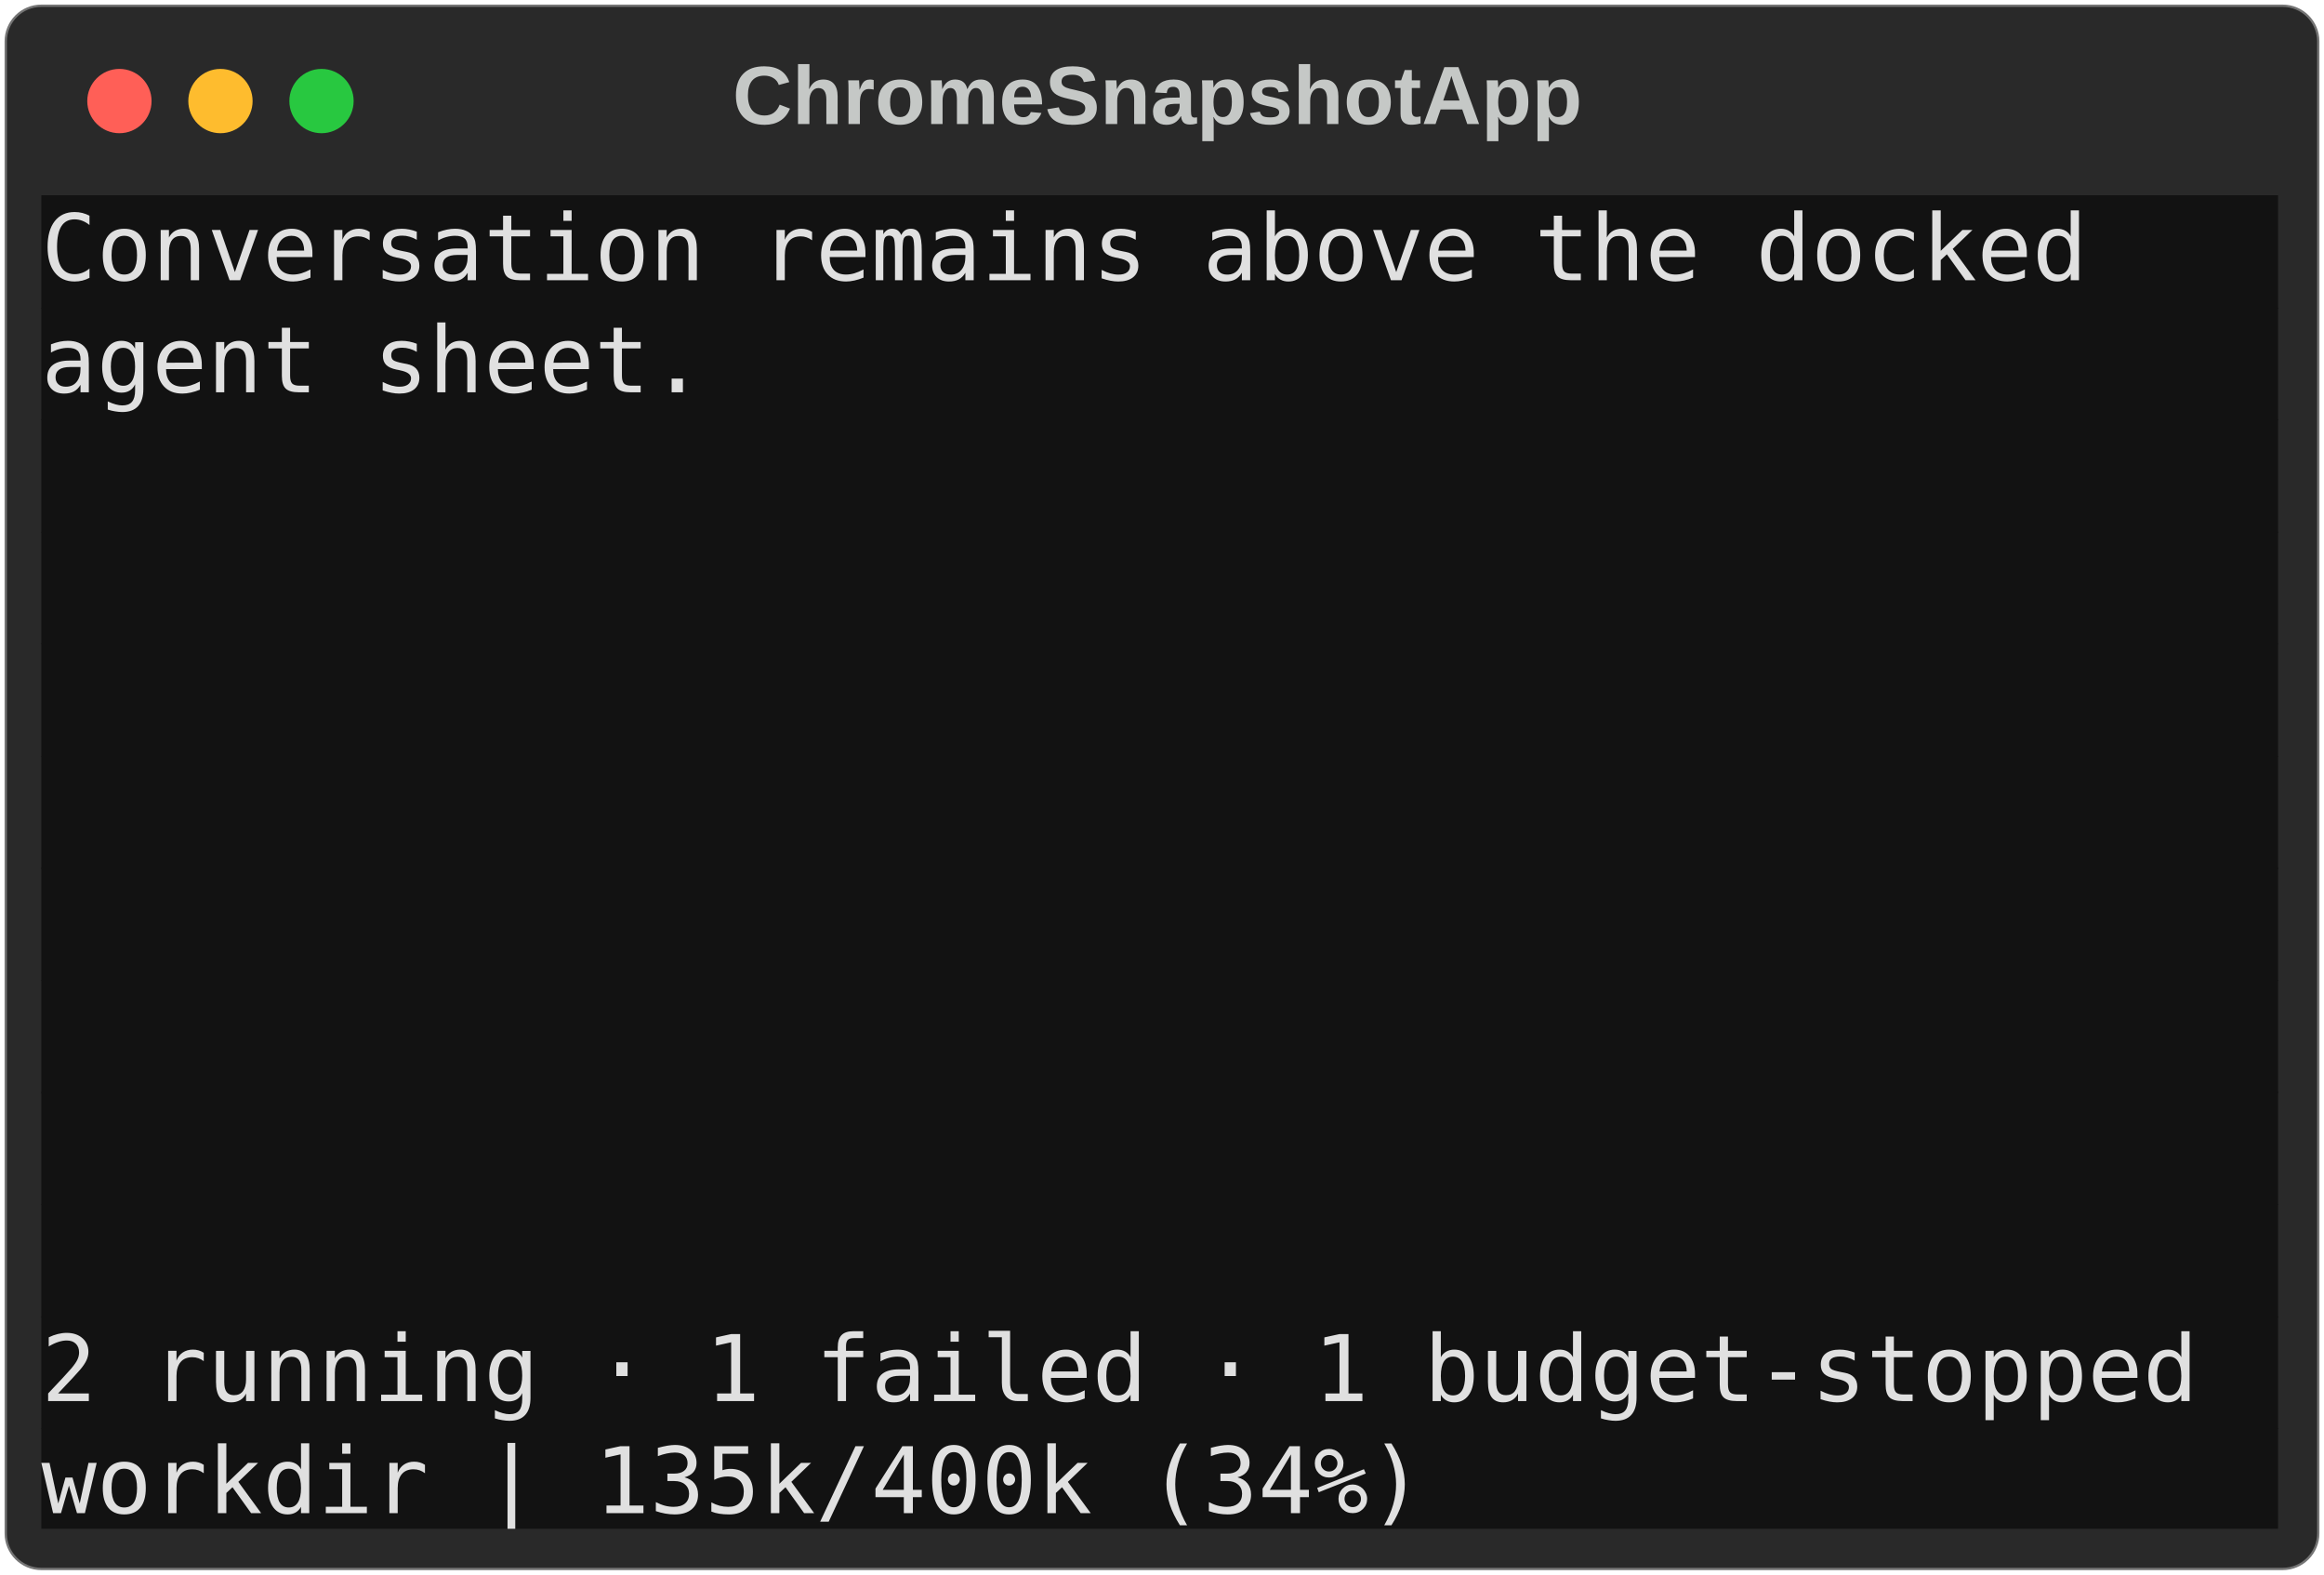
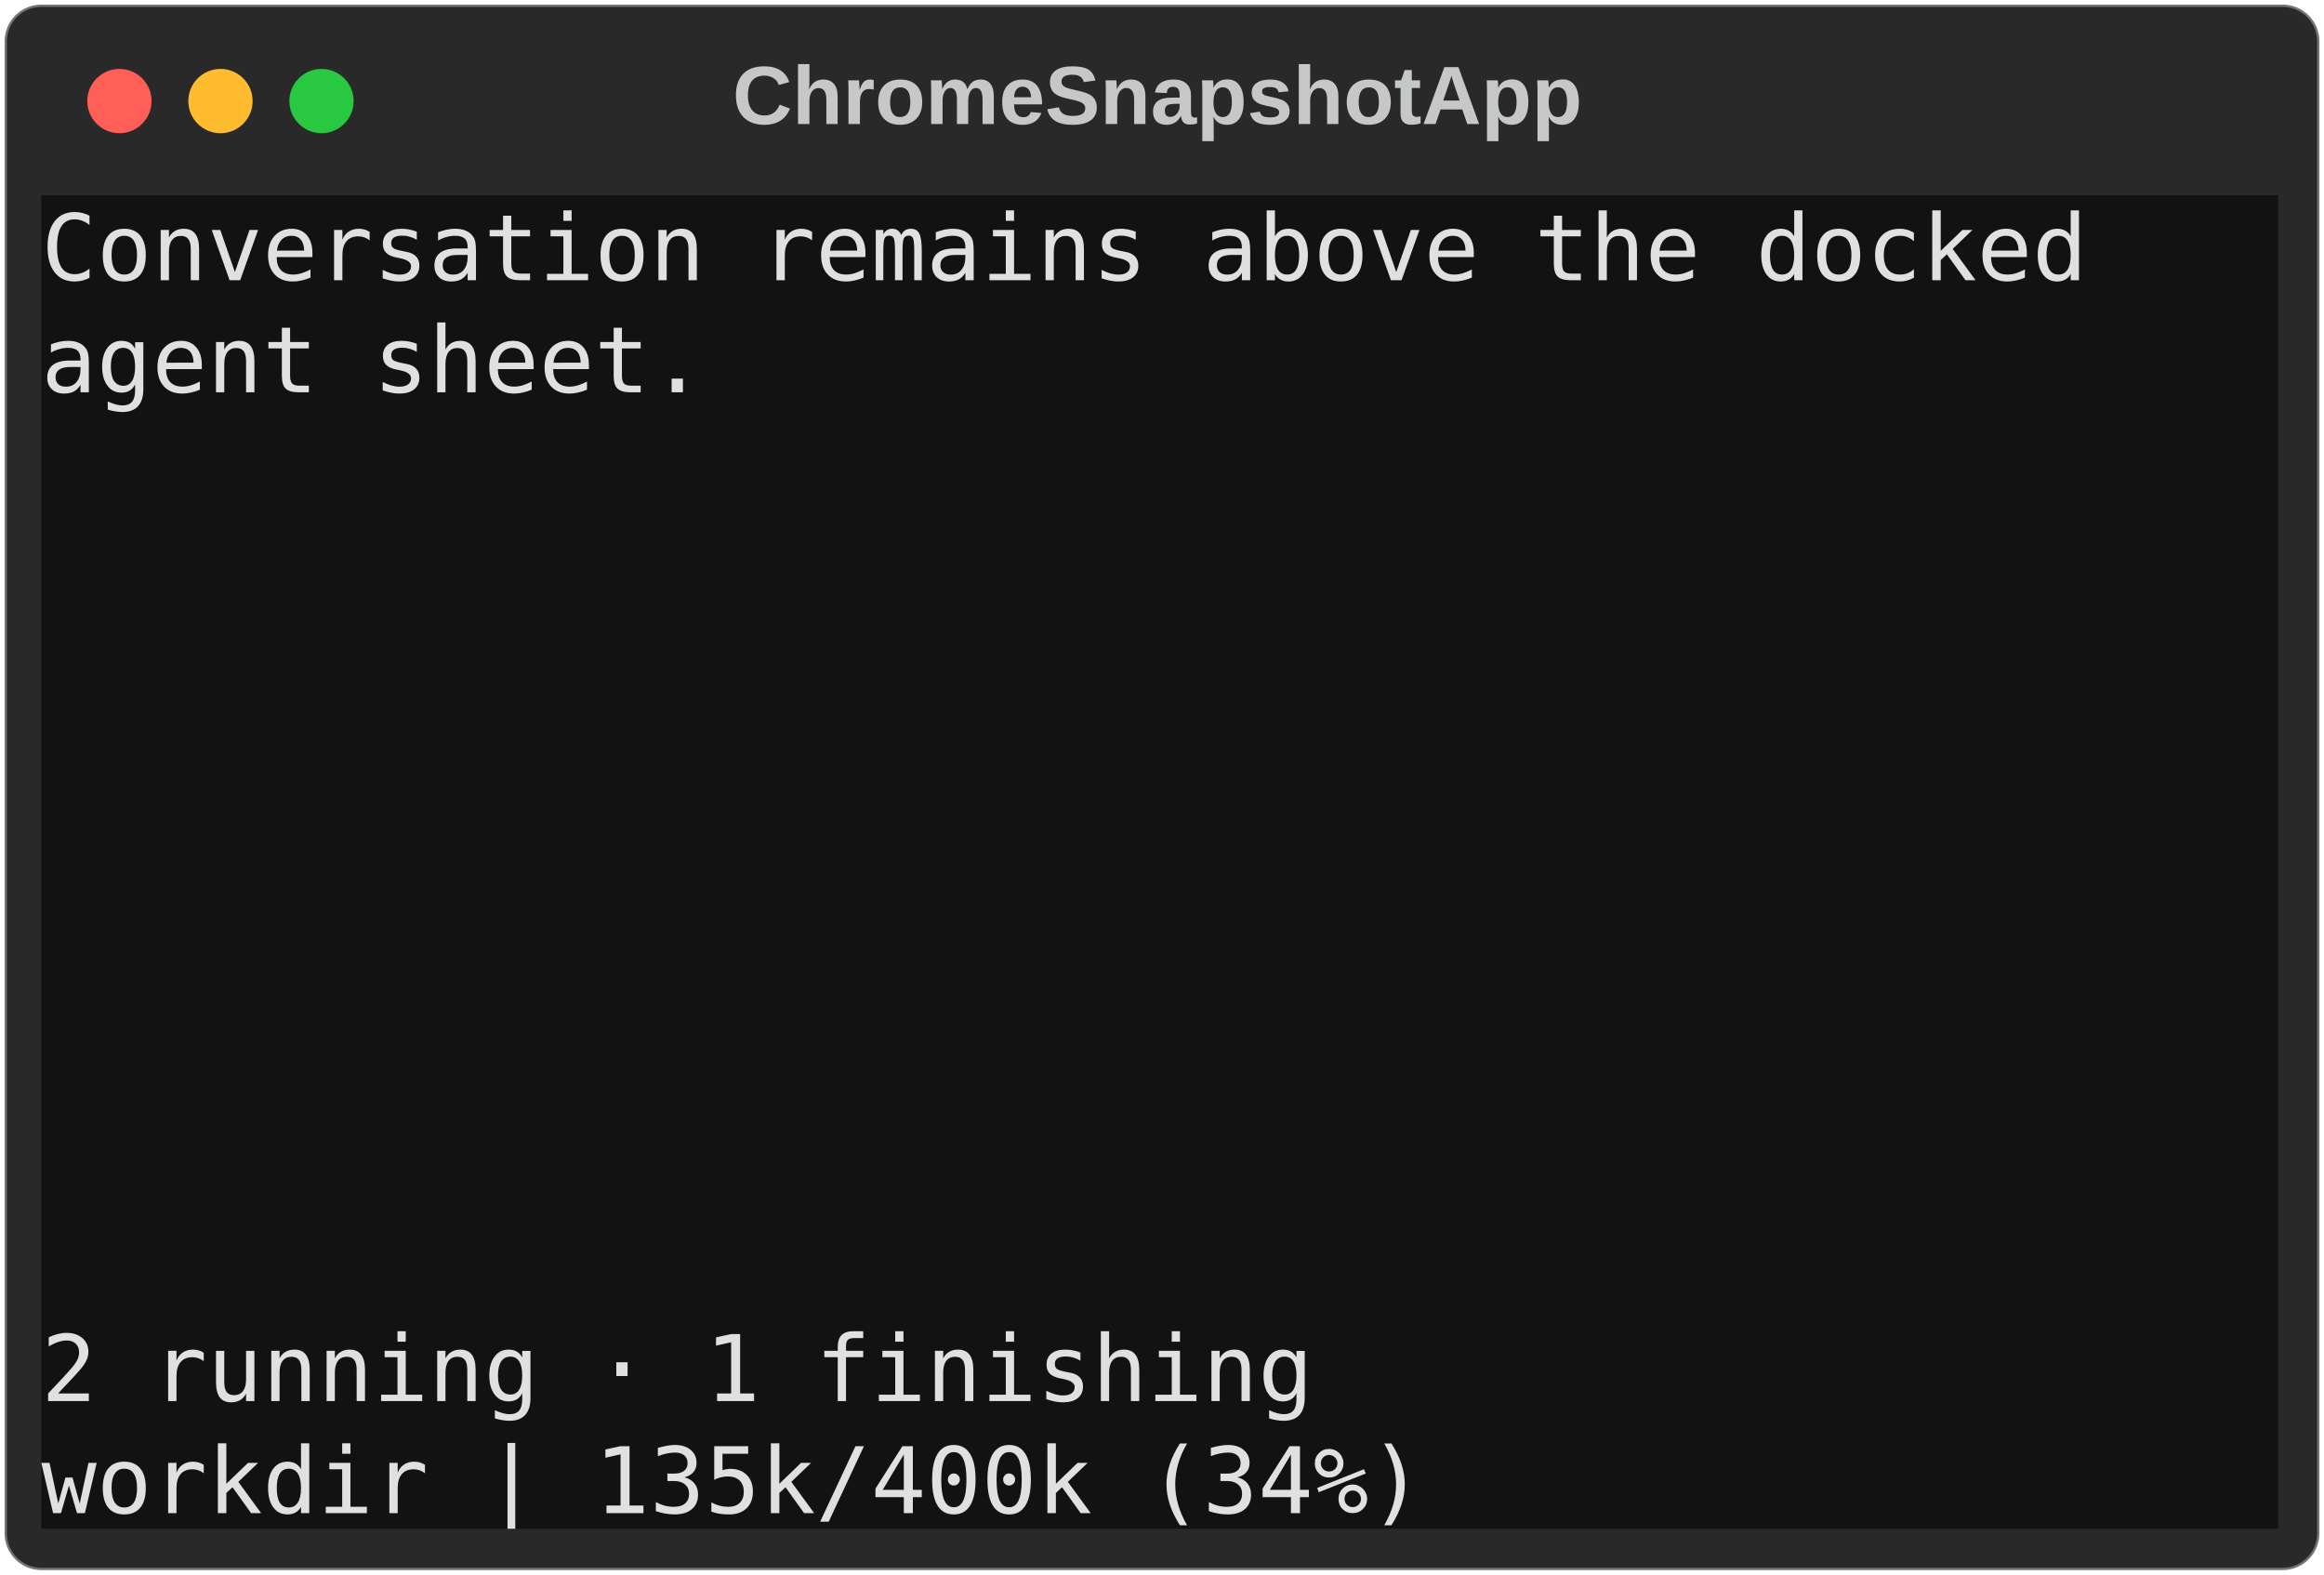
<svg xmlns="http://www.w3.org/2000/svg" class="rich-terminal" viewBox="0 0 506 342.8">
  <style>

    @font-face {
        font-family: "Fira Code";
        src: local("FiraCode-Regular"),
                url("https://cdnjs.cloudflare.com/ajax/libs/firacode/6.2.0/woff2/FiraCode-Regular.woff2") format("woff2"),
                url("https://cdnjs.cloudflare.com/ajax/libs/firacode/6.2.0/woff/FiraCode-Regular.woff") format("woff");
        font-style: normal;
        font-weight: 400;
    }
    @font-face {
        font-family: "Fira Code";
        src: local("FiraCode-Bold"),
                url("https://cdnjs.cloudflare.com/ajax/libs/firacode/6.2.0/woff2/FiraCode-Bold.woff2") format("woff2"),
                url("https://cdnjs.cloudflare.com/ajax/libs/firacode/6.2.0/woff/FiraCode-Bold.woff") format("woff");
        font-style: bold;
        font-weight: 700;
    }

    .terminal-matrix {
        font-family: Fira Code, monospace;
        font-size: 20px;
        line-height: 24.4px;
        font-variant-east-asian: full-width;
    }

    .terminal-title {
        font-size: 18px;
        font-weight: bold;
        font-family: arial;
    }

    .terminal-r1 { fill: #e0e0e0 }
.terminal-r2 { fill: #c5c8c6 }
    </style>
  <defs>
    <clipPath id="terminal-clip-terminal">
      <rect x="0" y="0" width="487.0" height="291.8" />
    </clipPath>
    <clipPath id="terminal-line-0">
      <rect x="0" y="1.5" width="488" height="24.65" />
    </clipPath>
    <clipPath id="terminal-line-1">
      <rect x="0" y="25.9" width="488" height="24.65" />
    </clipPath>
    <clipPath id="terminal-line-2">
      <rect x="0" y="50.3" width="488" height="24.65" />
    </clipPath>
    <clipPath id="terminal-line-3">
      <rect x="0" y="74.7" width="488" height="24.65" />
    </clipPath>
    <clipPath id="terminal-line-4">
      <rect x="0" y="99.1" width="488" height="24.65" />
    </clipPath>
    <clipPath id="terminal-line-5">
      <rect x="0" y="123.5" width="488" height="24.65" />
    </clipPath>
    <clipPath id="terminal-line-6">
      <rect x="0" y="147.9" width="488" height="24.65" />
    </clipPath>
    <clipPath id="terminal-line-7">
      <rect x="0" y="172.3" width="488" height="24.65" />
    </clipPath>
    <clipPath id="terminal-line-8">
      <rect x="0" y="196.7" width="488" height="24.65" />
    </clipPath>
    <clipPath id="terminal-line-9">
      <rect x="0" y="221.1" width="488" height="24.65" />
    </clipPath>
    <clipPath id="terminal-line-10">
      <rect x="0" y="245.5" width="488" height="24.65" />
    </clipPath>
  </defs>
  <rect fill="#292929" stroke="rgba(255,255,255,0.35)" stroke-width="1" x="1" y="1" width="504" height="340.8" rx="8" />
  <text class="terminal-title" fill="#c5c8c6" text-anchor="middle" x="252" y="27">ChromeSnapshotApp</text>
  <g transform="translate(26,22)">
    <circle cx="0" cy="0" r="7" fill="#ff5f57" />
    <circle cx="22" cy="0" r="7" fill="#febc2e" />
    <circle cx="44" cy="0" r="7" fill="#28c840" />
  </g>
  <g transform="translate(9, 41)" clip-path="url(#terminal-clip-terminal)">
    <rect fill="#121212" x="0" y="1.5" width="451.4" height="24.65" shape-rendering="crispEdges" />
    <rect fill="#121212" x="451.4" y="1.5" width="36.6" height="24.65" shape-rendering="crispEdges" />
    <rect fill="#121212" x="0" y="25.9" width="146.4" height="24.65" shape-rendering="crispEdges" />
    <rect fill="#121212" x="146.4" y="25.9" width="341.6" height="24.65" shape-rendering="crispEdges" />
    <rect fill="#121212" x="0" y="50.3" width="488" height="24.65" shape-rendering="crispEdges" />
    <rect fill="#121212" x="0" y="74.7" width="488" height="24.65" shape-rendering="crispEdges" />
    <rect fill="#121212" x="0" y="99.1" width="488" height="24.65" shape-rendering="crispEdges" />
    <rect fill="#121212" x="0" y="123.5" width="488" height="24.65" shape-rendering="crispEdges" />
    <rect fill="#121212" x="0" y="147.9" width="488" height="24.65" shape-rendering="crispEdges" />
    <rect fill="#121212" x="0" y="172.3" width="488" height="24.65" shape-rendering="crispEdges" />
    <rect fill="#121212" x="0" y="196.7" width="488" height="24.65" shape-rendering="crispEdges" />
    <rect fill="#121212" x="0" y="221.1" width="488" height="24.65" shape-rendering="crispEdges" />
-     <rect fill="#121212" x="0" y="245.5" width="475.8" height="24.65" shape-rendering="crispEdges" />
-     <rect fill="#121212" x="475.8" y="245.5" width="12.2" height="24.65" shape-rendering="crispEdges" />
+     <rect fill="#121212" x="0" y="245.5" width="280.6" height="24.65" shape-rendering="crispEdges" />
+     <rect fill="#121212" x="280.6" y="245.5" width="207.4" height="24.65" shape-rendering="crispEdges" />
    <rect fill="#121212" x="0" y="269.9" width="305" height="24.65" shape-rendering="crispEdges" />
    <rect fill="#121212" x="305" y="269.9" width="183" height="24.65" shape-rendering="crispEdges" />
    <g class="terminal-matrix">
      <text class="terminal-r1" x="0" y="20" textLength="451.4" clip-path="url(#terminal-line-0)">Conversation remains above the docked</text>
      <text class="terminal-r2" x="488" y="20" textLength="12.2" clip-path="url(#terminal-line-0)">
</text>
      <text class="terminal-r1" x="0" y="44.4" textLength="146.4" clip-path="url(#terminal-line-1)">agent sheet.</text>
      <text class="terminal-r2" x="488" y="44.4" textLength="12.2" clip-path="url(#terminal-line-1)">
</text>
      <text class="terminal-r2" x="488" y="68.8" textLength="12.2" clip-path="url(#terminal-line-2)">
</text>
      <text class="terminal-r2" x="488" y="93.2" textLength="12.2" clip-path="url(#terminal-line-3)">
</text>
      <text class="terminal-r2" x="488" y="117.6" textLength="12.2" clip-path="url(#terminal-line-4)">
</text>
      <text class="terminal-r2" x="488" y="142" textLength="12.2" clip-path="url(#terminal-line-5)">
</text>
      <text class="terminal-r2" x="488" y="166.4" textLength="12.2" clip-path="url(#terminal-line-6)">
</text>
      <text class="terminal-r2" x="488" y="190.8" textLength="12.2" clip-path="url(#terminal-line-7)">
</text>
      <text class="terminal-r2" x="488" y="215.2" textLength="12.2" clip-path="url(#terminal-line-8)">
</text>
      <text class="terminal-r2" x="488" y="239.6" textLength="12.2" clip-path="url(#terminal-line-9)">
</text>
-       <text class="terminal-r1" x="0" y="264" textLength="475.8" clip-path="url(#terminal-line-10)">2 running · 1 failed · 1 budget-stopped</text>
+       <text class="terminal-r1" x="0" y="264" textLength="280.6" clip-path="url(#terminal-line-10)">2 running · 1 finishing</text>
      <text class="terminal-r2" x="488" y="264" textLength="12.2" clip-path="url(#terminal-line-10)">
</text>
      <text class="terminal-r1" x="0" y="288.4" textLength="305" clip-path="url(#terminal-line-11)">workdir | 135k/400k (34%)</text>
    </g>
  </g>
</svg>
